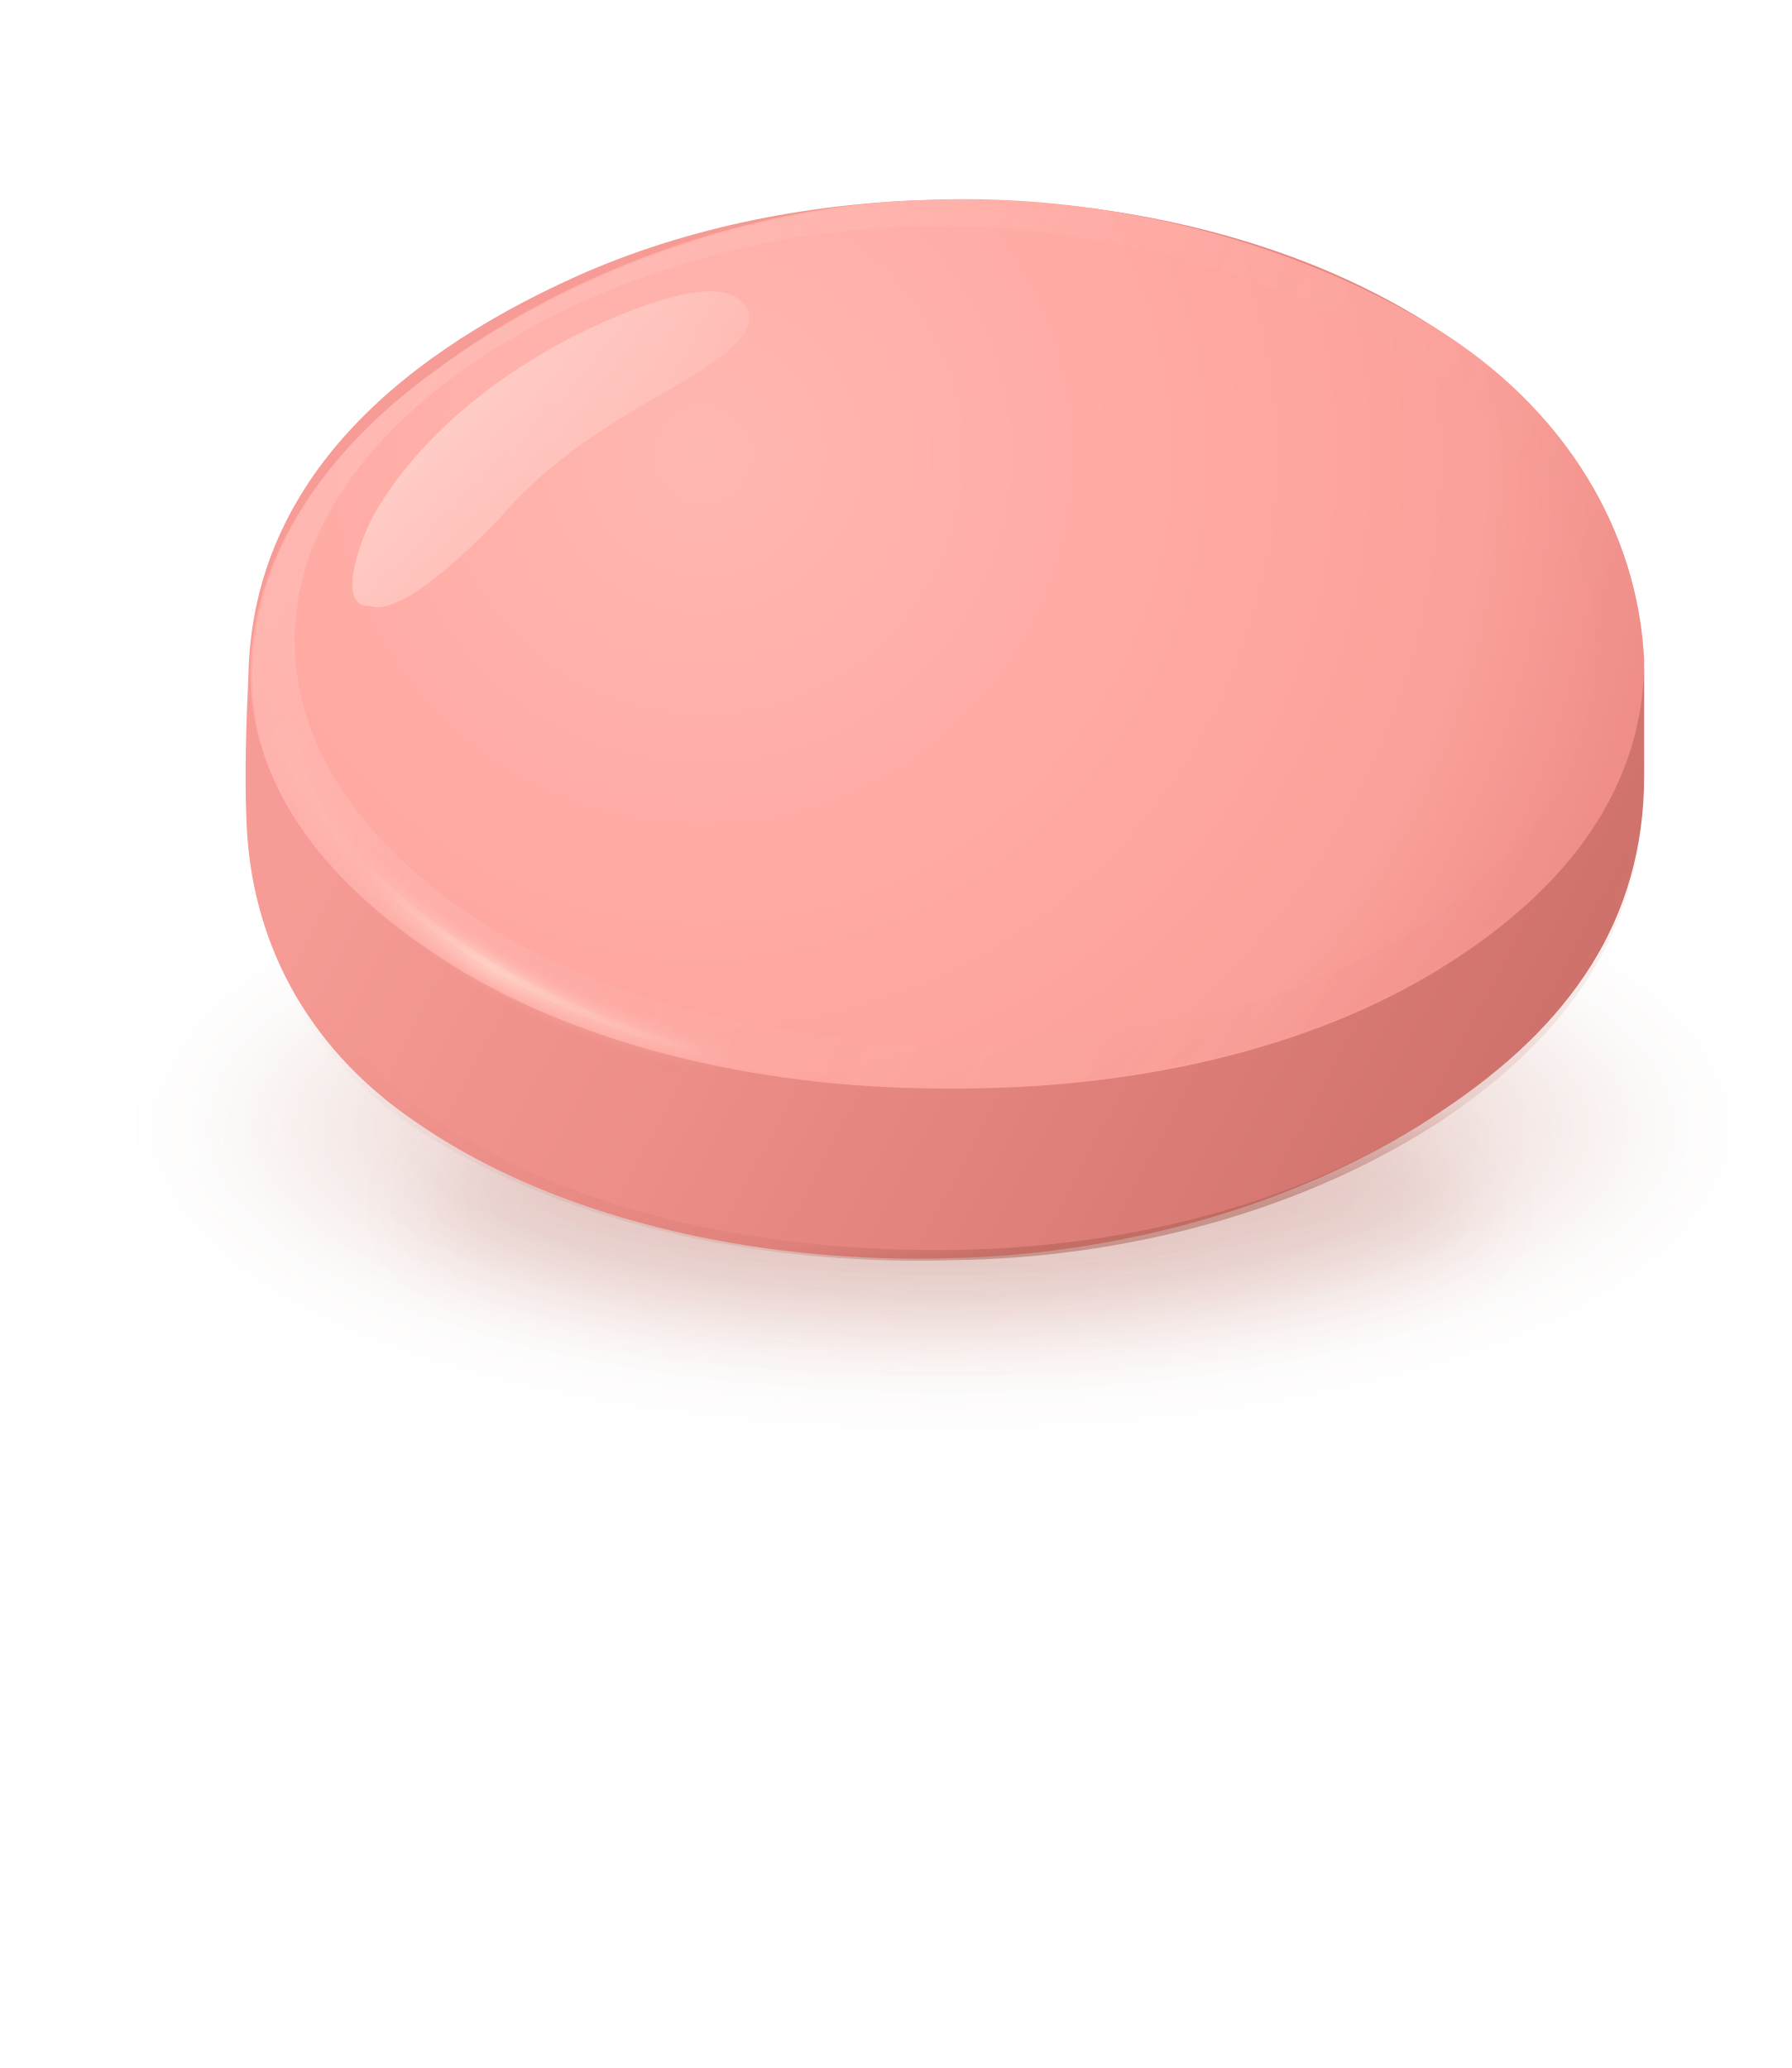
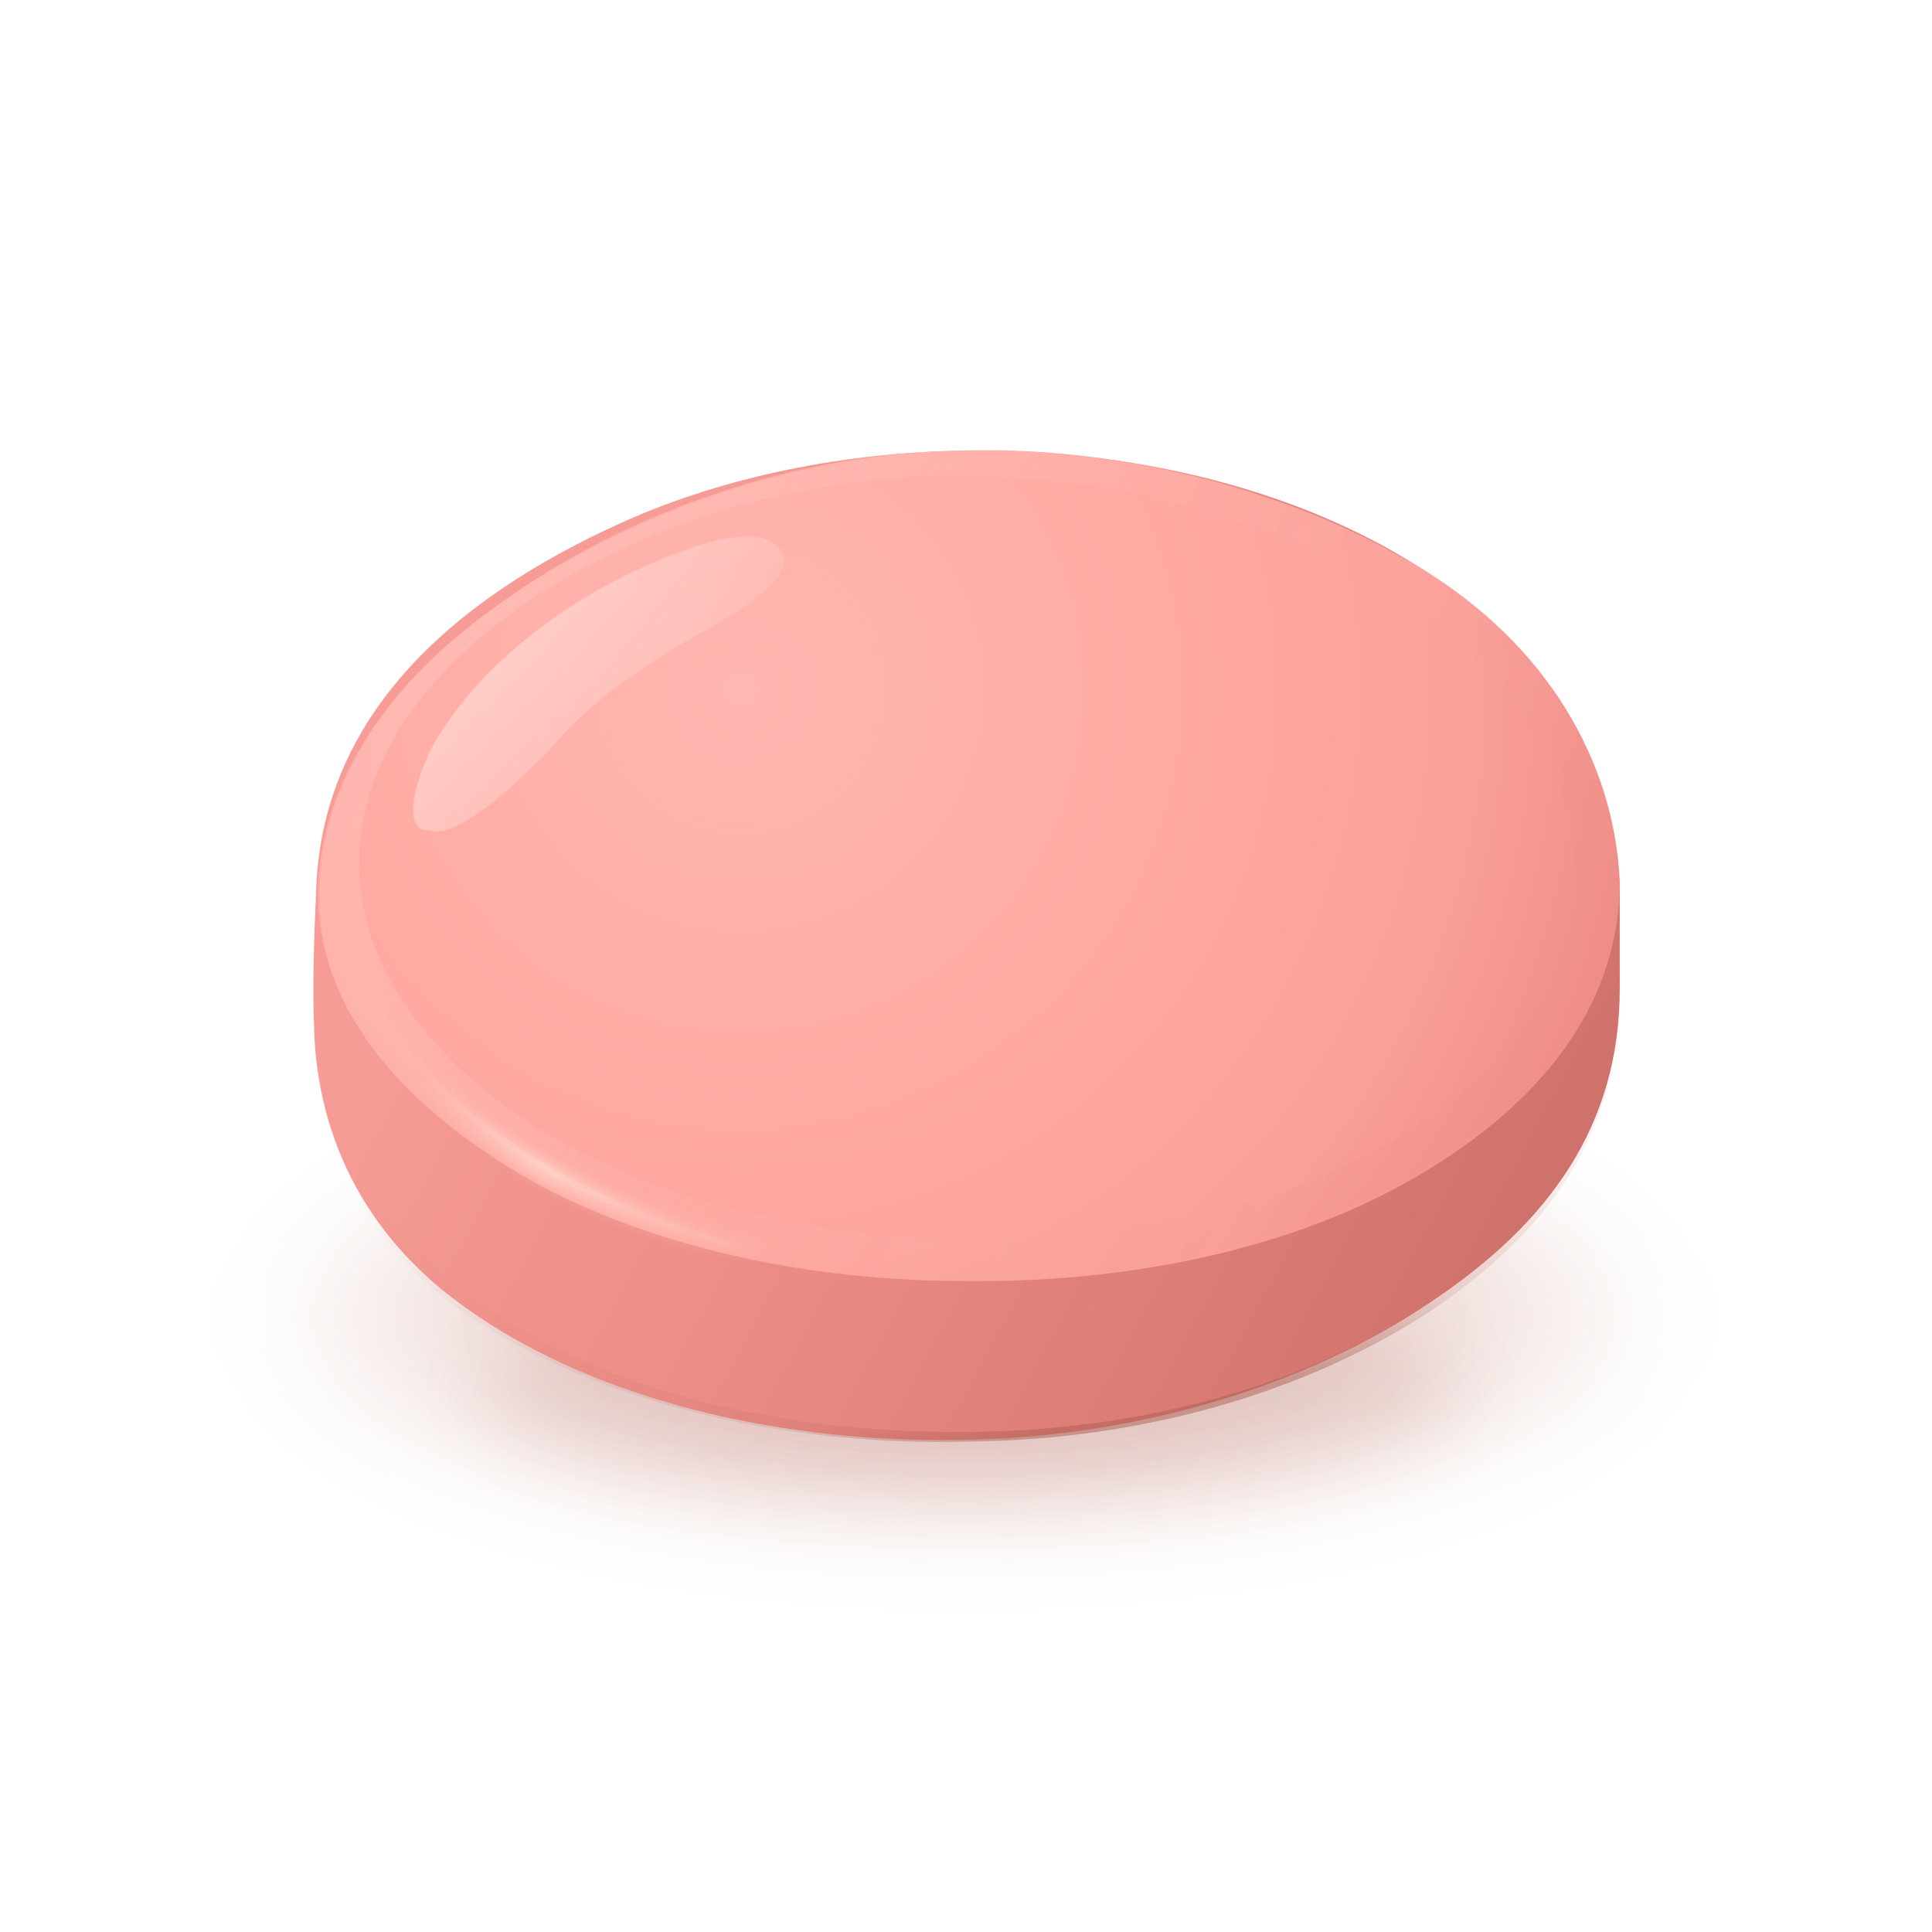
- <svg xmlns="http://www.w3.org/2000/svg" width="887" height="1024" viewBox="0 0 887 1024">
+ <svg xmlns="http://www.w3.org/2000/svg" width="1024" height="1024" viewBox="-44.5 -140 1024 1024">
  <defs>
    <linearGradient id="_0z8ox90" x1="195" x2="719" y1="337" y2="618" gradientUnits="userSpaceOnUse">
      <stop stop-color="#f69b95" offset="0" />
      <stop stop-color="#ed8e88" offset=".36" />
      <stop stop-color="#dc7d77" offset=".73" />
      <stop stop-color="#cf716b" offset="1" />
    </linearGradient>
    <linearGradient id="_0z8ox91" x1="430" x2="470" y1="431" y2="627" gradientUnits="userSpaceOnUse">
      <stop stop-color="#df847b" stop-opacity="0" offset="0" />
      <stop stop-color="#bc665d" stop-opacity=".16" offset=".86" />
      <stop stop-color="#a95c52" stop-opacity=".49" offset="1" />
    </linearGradient>
    <radialGradient id="_0z8ox92" cx="348" cy="225" r="489" gradienttransform="translate(0 45) scale(1 .86)" gradientUnits="userSpaceOnUse">
      <stop stop-color="#ffb7b1" offset="0" />
      <stop stop-color="#ffaaa3" offset=".46" />
      <stop stop-color="#fba09a" offset=".79" />
      <stop stop-color="#ee8c87" offset="1" />
    </radialGradient>
    <linearGradient id="_0z8ox93" x1="192" x2="693" y1="203" y2="489" gradientUnits="userSpaceOnUse">
      <stop stop-color="#ffd4ce" stop-opacity=".29" offset="0" />
      <stop stop-color="#ffbeb7" stop-opacity=".12" offset=".5" />
      <stop stop-color="#ee8f88" stop-opacity=".19" offset="1" />
    </linearGradient>
    <linearGradient id="_0z8ox94" x1="196" x2="330" y1="197" y2="303" gradientUnits="userSpaceOnUse">
      <stop stop-color="#ffe6e1" stop-opacity=".64" offset="0" />
      <stop stop-color="#ffe0da" stop-opacity=".29" offset=".55" />
      <stop stop-color="#ffd0c8" stop-opacity="0" offset="1" />
    </linearGradient>
    <linearGradient id="_0z8ox95" x1="177" x2="367" y1="427" y2="536" gradientUnits="userSpaceOnUse">
      <stop stop-color="#ffd2c9" stop-opacity=".08" offset="0" />
      <stop stop-color="#ffdbd0" stop-opacity=".67" offset=".38" />
      <stop stop-color="#ffd1c6" stop-opacity="0" offset="1" />
    </linearGradient>
    <radialGradient id="_0z8ox96">
      <stop stop-color="#a95144" stop-opacity=".39" offset="0" />
      <stop stop-color="#b86758" stop-opacity=".24" offset=".62" />
      <stop stop-color="#bb776b" stop-opacity="0" offset="1" />
    </radialGradient>
    <filter id="_0z8ox97" x="-20%" y="-60%" width="140%" height="220%">
      <feGaussianBlur stdDeviation="17" />
    </filter>
    <filter id="_0z8ox98" x="-12%" y="-30%" width="124%" height="160%">
      <feGaussianBlur stdDeviation="3.1" />
    </filter>
  </defs>
  <g id="_0z8ox99">
    <ellipse cx="466" cy="558" rx="382" ry="131" filter="url(#_0z8ox97)" fill="url(#_0z8ox96)" />
    <ellipse cx="470" cy="597" rx="261" ry="51" filter="url(#_0z8ox97)" fill="#AF6559" style="opacity: 0.12" />
  </g>
  <g id="_0z8ox910">
    <path id="_0z8ox911" d="m123 334c2-92 69-155 162-197 109-49 254-51 367-5 100 41 159 112 162 200v52c0 72-37 124-100 166-65 44-154 71-243 73-100 3-199-21-266-68-54-37-81-90-83-149-1-24 0-50 1-72z" fill="url(#_0z8ox90)" />
    <path id="_0z8ox912" d="m123 375c1 73 24 127 82 172 66 49 160 72 259 72s187-26 253-71c61-41 93-95 97-169v15c-3 68-37 118-99 160-68 45-156 69-244 70-99 3-197-20-268-67-55-38-81-93-81-150z" fill="url(#_0z8ox91)" />
    <path id="_0z8ox913" d="m814 327c0 62-37 113-100 152-64 40-152 61-247 60-97 0-187-24-249-65-61-40-95-89-94-142 1-55 35-108 91-148 63-48 155-83 244-85 91-4 184 22 251 63 65 40 101 101 104 165z" fill="url(#_0z8ox92)" />
    <path id="_0z8ox914" d="m459 99c92-3 187 23 254 65 62 40 98 99 99 159 1 61-35 113-98 154-65 41-154 63-248 61-96 0-186-23-247-63-62-40-97-90-94-146 2-55 36-106 91-146 62-45 153-81 243-84zm1 13c-91 1-175 30-236 75-51 38-80 85-78 135s34 96 90 133c60 39 142 60 232 62 91 1 174-20 233-57 58-36 89-86 89-139-1-53-33-106-90-143-62-41-154-67-240-66z" fill="url(#_0z8ox93)" />
    <path id="_0z8ox915" d="m183 300c-16 1-6-30 2-45 27-47 78-82 127-101 23-9 45-14 55-5 17 16-22 36-48 51-32 19-52 34-72 57-23 24-51 48-64 43z" fill="url(#_0z8ox94)" />
    <path id="_0z8ox916" d="m141 365c14 46 53 86 103 115 41 23 82 38 134 48" filter="url(#_0z8ox98)" fill="none" stroke="url(#_0z8ox95)" stroke-width="10" stroke-linecap="round" />
    <path id="_0z8ox917" d="m153 392c22 37 54 65 95 89 32 18 63 30 96 39" fill="none" stroke="url(#_0z8ox95)" stroke-width="3.5" stroke-linecap="round" style="opacity: 0.48" />
  </g>
</svg>
